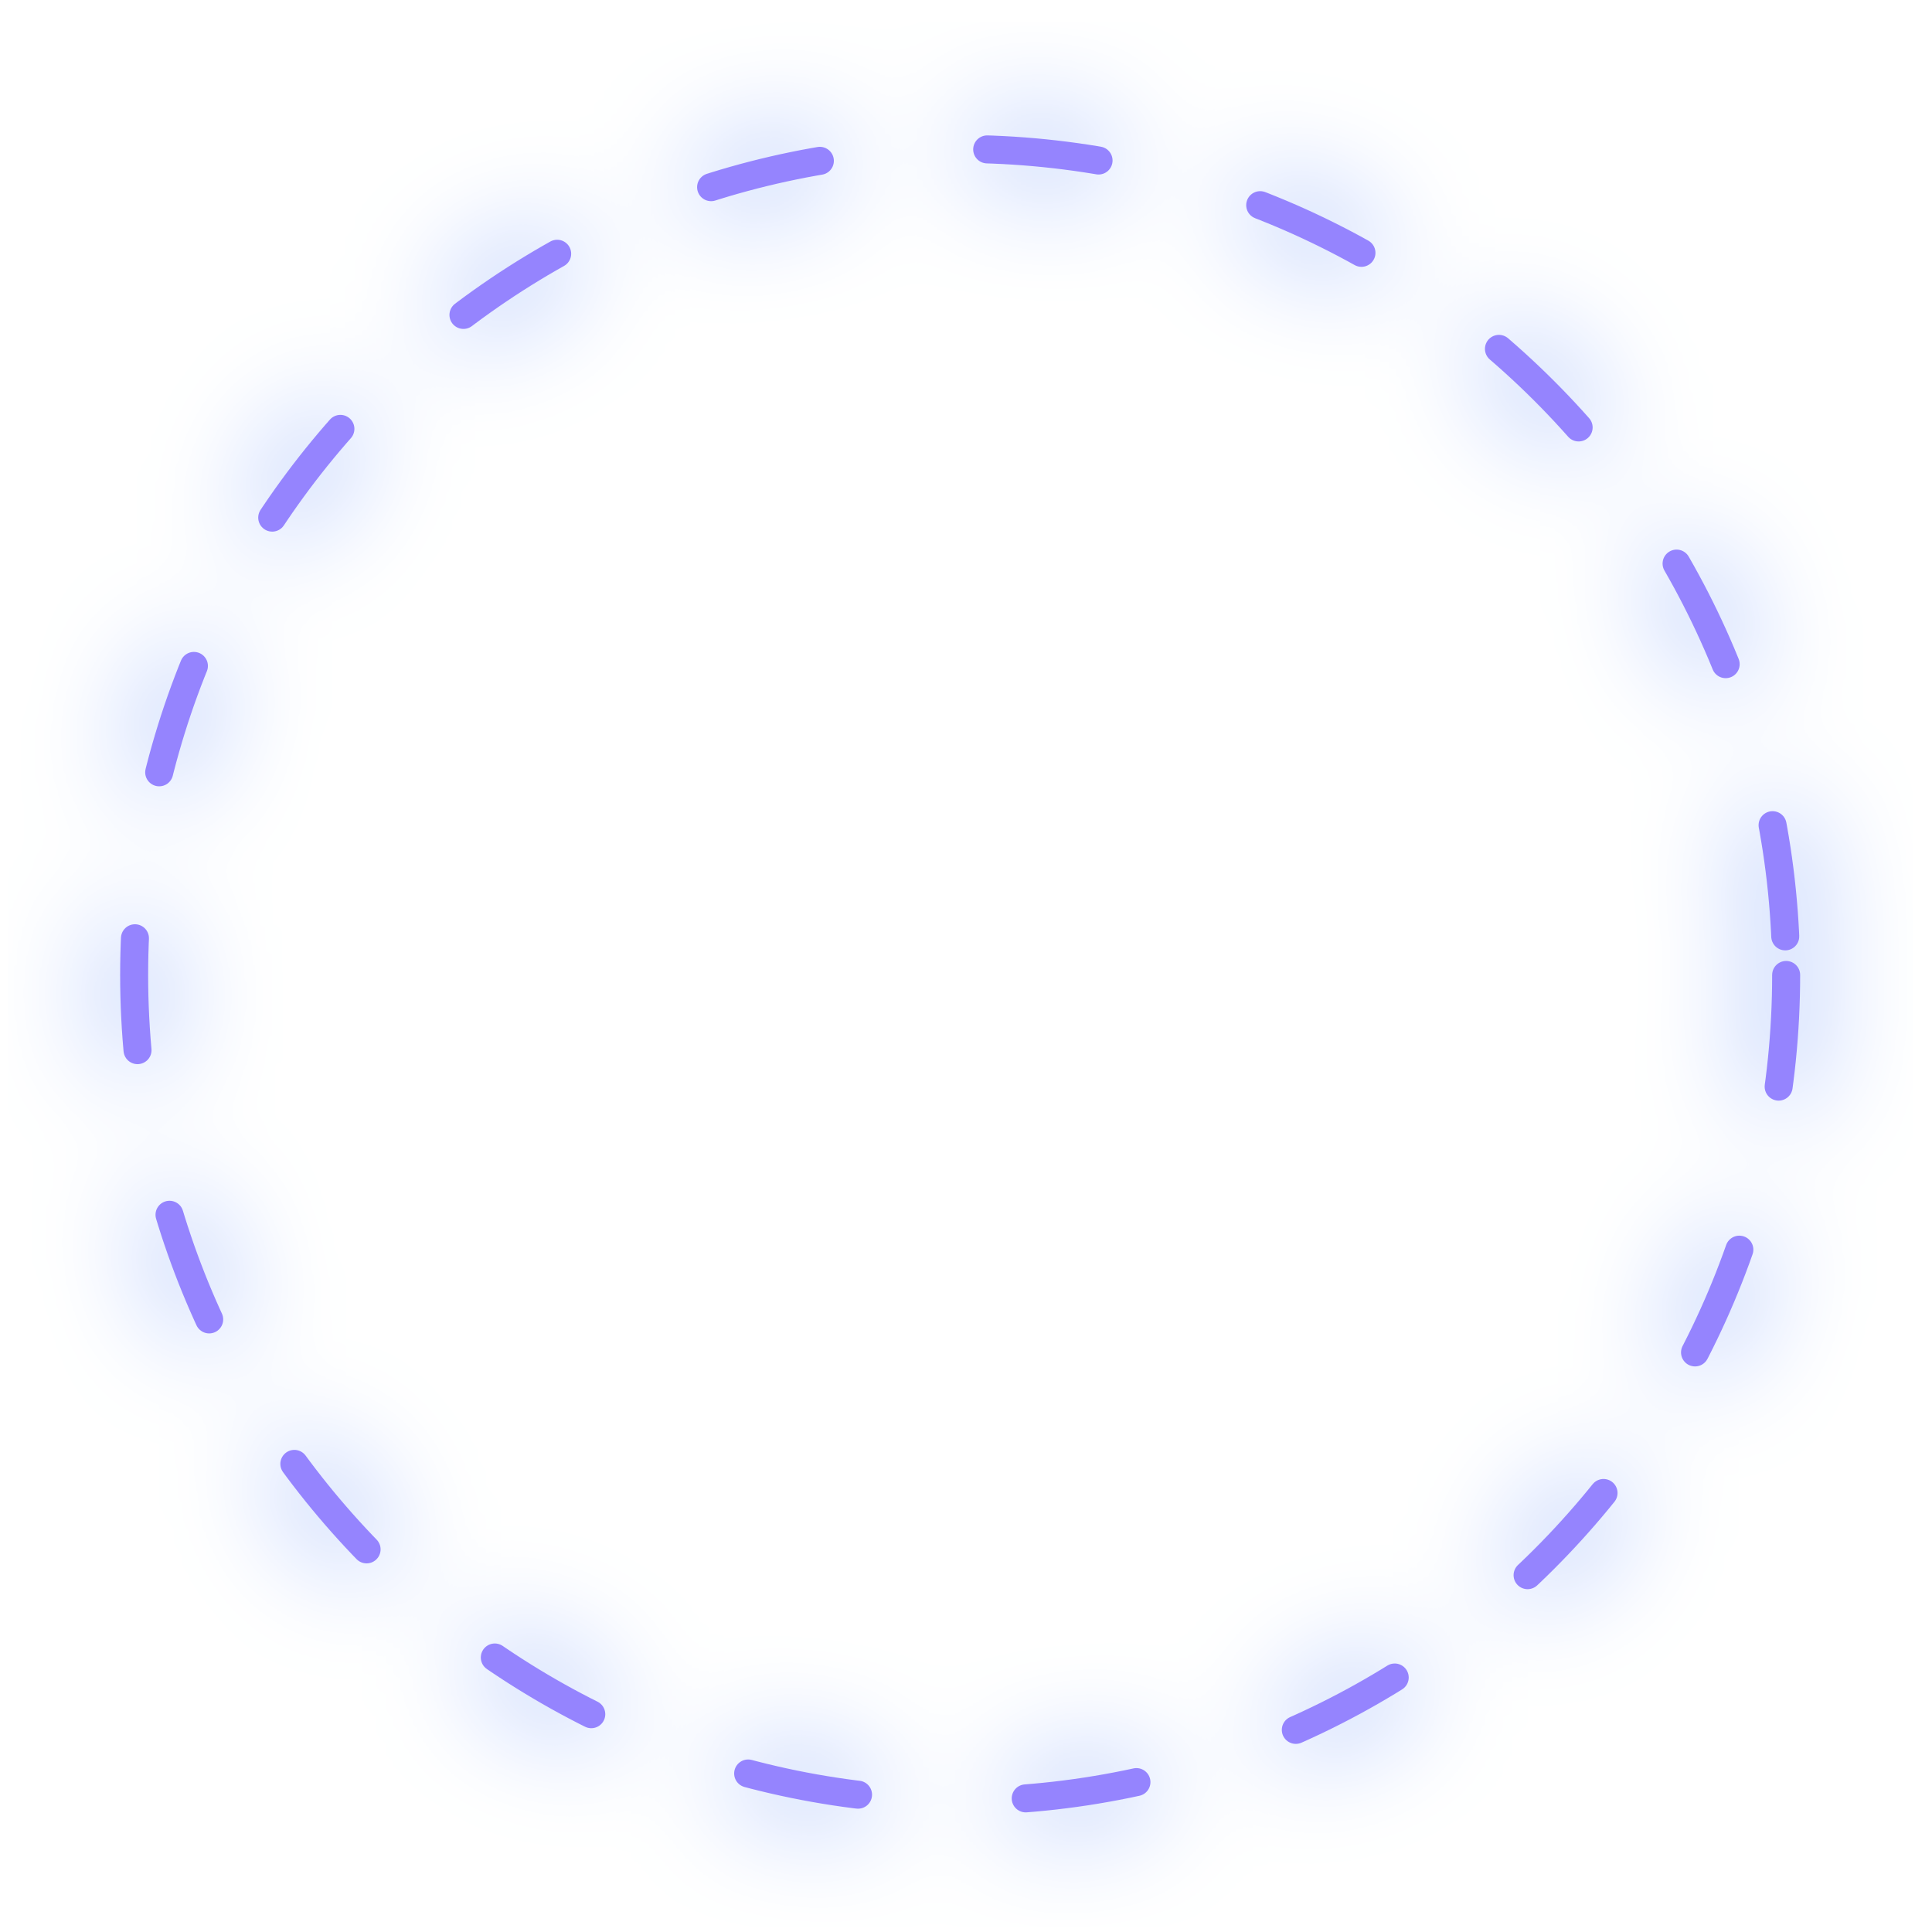
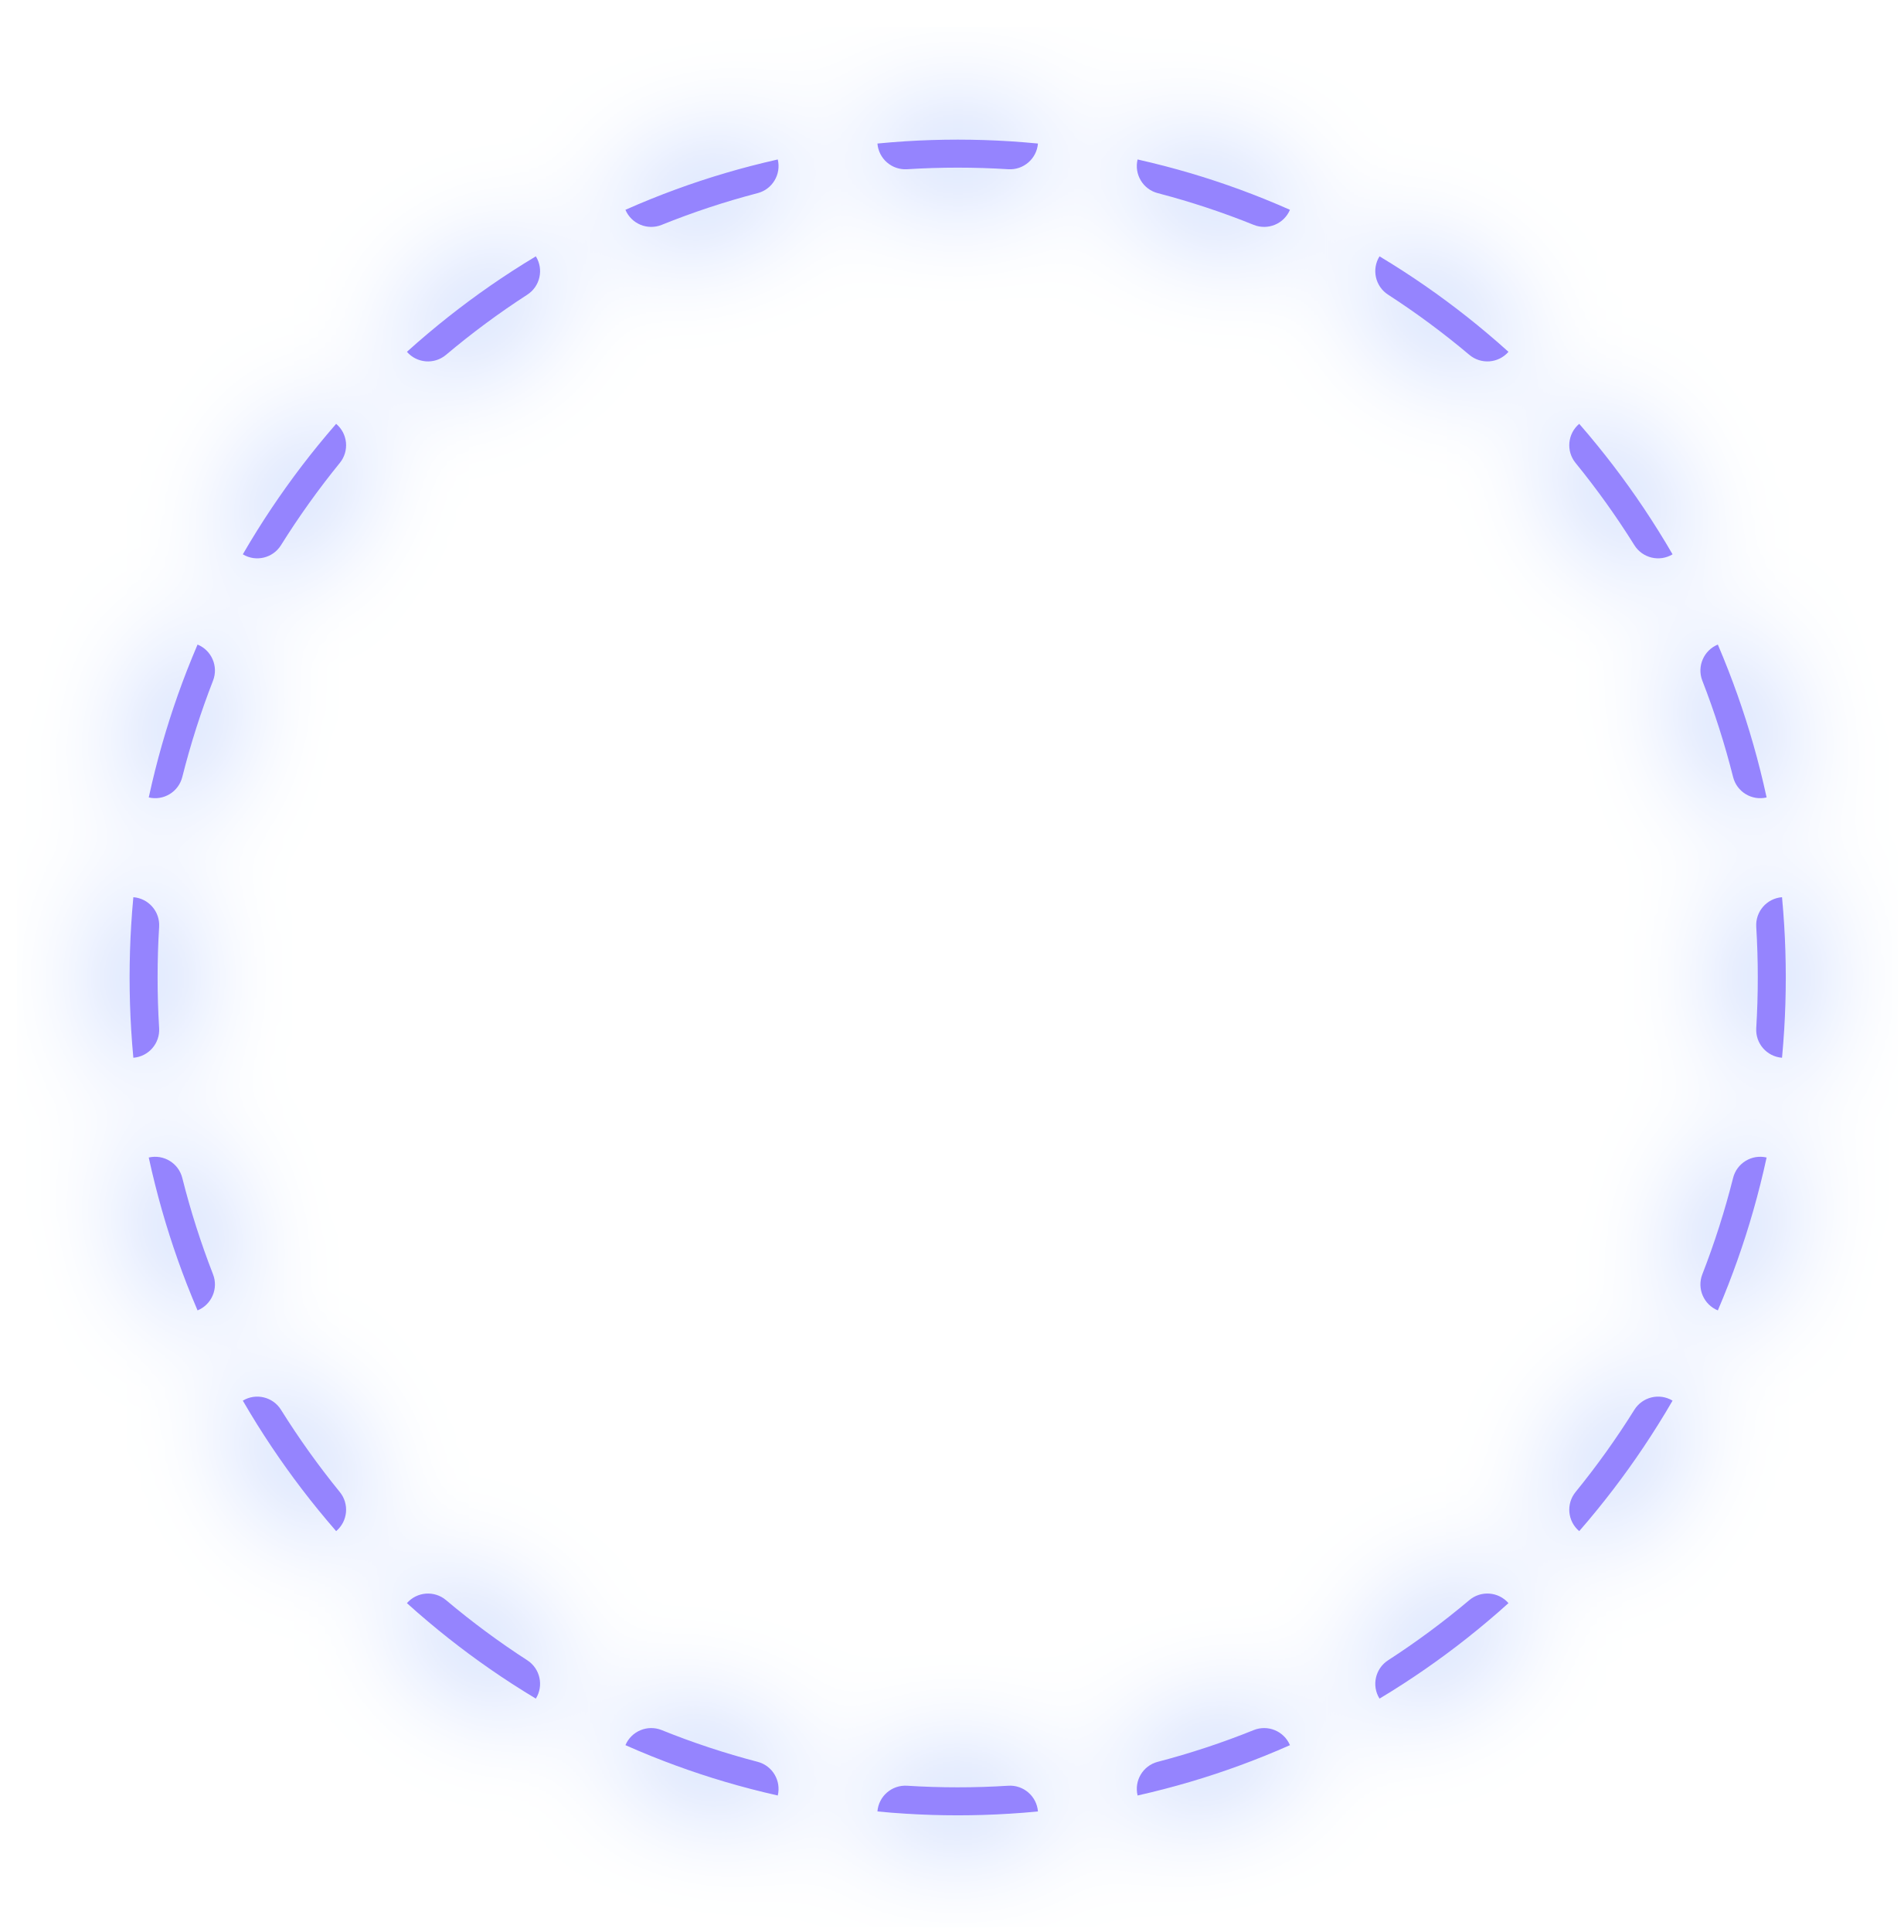
- <svg xmlns="http://www.w3.org/2000/svg" width="69" height="69" viewBox="0 0 69 69" fill="none">
-   <g filter="url(#filter0_d_51_220)">
-     <circle cx="34.291" cy="34.82" r="29.5" stroke="#9584FE" stroke-linecap="round" stroke-linejoin="round" stroke-dasharray="4 6" />
+ <svg xmlns="http://www.w3.org/2000/svg" width="68" height="69" viewBox="0 0 68 69" fill="none">
+   <g filter="url(#filter0_d_1127_13)">
+     <path fill-rule="evenodd" clip-rule="evenodd" d="M4.72 37.279C4.707 37.113 4.696 36.946 4.686 36.78C4.648 36.161 4.629 35.538 4.629 34.91C4.629 34.282 4.648 33.659 4.686 33.04C4.696 32.874 4.707 32.707 4.72 32.541C4.733 32.375 4.747 32.209 4.763 32.043C5.306 32.085 5.717 32.555 5.684 33.101C5.647 33.699 5.629 34.302 5.629 34.91C5.629 35.518 5.647 36.121 5.684 36.719C5.717 37.265 5.306 37.735 4.763 37.777C4.747 37.611 4.733 37.445 4.72 37.279ZM5.313 41.34C5.844 41.216 6.377 41.539 6.511 42.07C6.807 43.247 7.175 44.396 7.609 45.511C7.807 46.02 7.56 46.594 7.056 46.8C6.99 46.647 6.926 46.493 6.863 46.338C6.8 46.184 6.738 46.029 6.677 45.874C6.228 44.72 5.848 43.532 5.541 42.313C5.5 42.152 5.461 41.99 5.423 41.828C5.385 41.666 5.349 41.503 5.313 41.34ZM8.673 50.023C9.139 49.742 9.747 49.886 10.036 50.349C10.677 51.374 11.379 52.355 12.137 53.287C12.483 53.711 12.423 54.333 12.006 54.683C11.897 54.557 11.788 54.431 11.681 54.303C11.573 54.176 11.467 54.047 11.362 53.918C10.577 52.954 9.851 51.939 9.188 50.879C9.1 50.738 9.013 50.596 8.927 50.453C8.841 50.31 8.756 50.167 8.673 50.023ZM14.534 57.255C14.892 56.845 15.514 56.795 15.932 57.148C16.852 57.923 17.821 58.641 18.834 59.296C19.293 59.593 19.427 60.203 19.139 60.665C18.996 60.579 18.854 60.492 18.712 60.404C18.571 60.316 18.43 60.226 18.29 60.136C17.242 59.458 16.24 58.715 15.288 57.912C15.16 57.805 15.034 57.697 14.908 57.587C14.782 57.477 14.658 57.367 14.534 57.255ZM22.339 62.327C22.551 61.826 23.127 61.585 23.634 61.789C24.743 62.237 25.887 62.616 27.06 62.922C27.589 63.059 27.908 63.596 27.78 64.125C27.617 64.088 27.455 64.05 27.293 64.011C27.131 63.972 26.969 63.931 26.808 63.889C25.593 63.573 24.409 63.18 23.26 62.717C23.105 62.654 22.951 62.591 22.798 62.526C22.644 62.461 22.491 62.395 22.339 62.327ZM31.34 64.694C31.383 64.151 31.854 63.742 32.4 63.776C32.997 63.814 33.599 63.833 34.206 63.833C34.813 63.833 35.416 63.814 36.013 63.776C36.558 63.742 37.029 64.151 37.073 64.694C36.907 64.71 36.741 64.725 36.575 64.739C36.409 64.752 36.242 64.764 36.076 64.774C35.458 64.813 34.834 64.833 34.206 64.833C33.578 64.833 32.955 64.813 32.337 64.774C32.17 64.764 32.004 64.752 31.838 64.739C31.671 64.725 31.505 64.71 31.34 64.694ZM40.632 64.125C40.504 63.596 40.823 63.059 41.352 62.922C42.525 62.616 43.669 62.237 44.779 61.789C45.286 61.585 45.862 61.826 46.074 62.327C45.921 62.395 45.769 62.461 45.615 62.526C45.462 62.591 45.307 62.654 45.153 62.717C44.004 63.18 42.819 63.573 41.604 63.889C41.443 63.931 41.282 63.972 41.119 64.011C40.958 64.05 40.795 64.088 40.632 64.125ZM49.273 60.665C48.985 60.203 49.12 59.593 49.579 59.296C50.591 58.641 51.56 57.923 52.48 57.148C52.898 56.795 53.521 56.844 53.879 57.255C53.755 57.367 53.63 57.477 53.505 57.587C53.379 57.697 53.252 57.805 53.125 57.912C52.173 58.715 51.17 59.458 50.122 60.136C49.982 60.226 49.842 60.316 49.7 60.404C49.559 60.492 49.416 60.579 49.273 60.665ZM56.406 54.683C55.99 54.333 55.93 53.711 56.275 53.287C57.034 52.355 57.736 51.374 58.376 50.349C58.666 49.886 59.273 49.742 59.74 50.023C59.656 50.167 59.571 50.31 59.486 50.453C59.4 50.596 59.312 50.738 59.224 50.879C58.562 51.939 57.835 52.954 57.05 53.918C56.945 54.047 56.839 54.176 56.732 54.303C56.624 54.431 56.516 54.557 56.406 54.683ZM61.357 46.8C60.853 46.594 60.605 46.02 60.803 45.511C61.238 44.396 61.605 43.247 61.902 42.07C62.035 41.539 62.569 41.216 63.099 41.34C63.064 41.503 63.027 41.666 62.989 41.828C62.951 41.99 62.912 42.152 62.871 42.313C62.565 43.532 62.184 44.72 61.735 45.874C61.675 46.029 61.613 46.184 61.55 46.338C61.487 46.493 61.422 46.647 61.357 46.8ZM63.65 37.777C63.106 37.735 62.696 37.265 62.729 36.719C62.765 36.121 62.784 35.518 62.784 34.91C62.784 34.302 62.765 33.699 62.729 33.101C62.696 32.555 63.106 32.085 63.65 32.043C63.665 32.209 63.679 32.375 63.692 32.541C63.705 32.707 63.717 32.874 63.727 33.04C63.765 33.659 63.784 34.282 63.784 34.91C63.784 35.538 63.765 36.161 63.727 36.78C63.717 36.946 63.705 37.113 63.692 37.279C63.679 37.445 63.665 37.611 63.65 37.777ZM63.099 28.48C62.569 28.605 62.035 28.281 61.902 27.75C61.605 26.573 61.238 25.424 60.803 24.309C60.605 23.8 60.853 23.226 61.357 23.02C61.422 23.174 61.487 23.327 61.55 23.482C61.613 23.636 61.675 23.791 61.735 23.946C62.184 25.1 62.565 26.288 62.871 27.506C62.912 27.668 62.951 27.83 62.989 27.992C63.027 28.154 63.064 28.317 63.099 28.48ZM59.74 19.797C59.273 20.079 58.666 19.934 58.376 19.471C57.736 18.446 57.034 17.465 56.275 16.533C55.93 16.109 55.99 15.488 56.406 15.137C56.516 15.263 56.624 15.389 56.732 15.517C56.839 15.644 56.945 15.773 57.05 15.902C57.835 16.866 58.562 17.881 59.224 18.941C59.312 19.082 59.4 19.224 59.486 19.367C59.571 19.51 59.656 19.653 59.74 19.797ZM53.879 12.565C53.521 12.976 52.898 13.025 52.48 12.672C51.56 11.897 50.591 11.179 49.579 10.524C49.12 10.227 48.985 9.617 49.273 9.155C49.416 9.241 49.559 9.328 49.7 9.416C49.842 9.504 49.982 9.594 50.122 9.684C51.17 10.362 52.173 11.105 53.125 11.908C53.252 12.015 53.379 12.124 53.505 12.233C53.63 12.343 53.755 12.453 53.879 12.565ZM46.074 7.493C45.862 7.995 45.286 8.235 44.779 8.031C43.669 7.583 42.525 7.204 41.352 6.898C40.823 6.761 40.504 6.224 40.632 5.695C40.795 5.732 40.958 5.77 41.119 5.809C41.282 5.848 41.443 5.889 41.604 5.931C42.819 6.247 44.004 6.64 45.153 7.103C45.307 7.166 45.462 7.229 45.615 7.294C45.769 7.359 45.921 7.426 46.074 7.493ZM37.073 5.126C37.029 5.669 36.558 6.078 36.013 6.044C35.416 6.006 34.813 5.987 34.206 5.987C33.599 5.987 32.997 6.006 32.4 6.044C31.854 6.078 31.383 5.669 31.34 5.126C31.505 5.11 31.671 5.095 31.838 5.082C32.004 5.068 32.17 5.056 32.337 5.046C32.955 5.007 33.578 4.987 34.206 4.987C34.834 4.987 35.458 5.007 36.076 5.046C36.242 5.056 36.409 5.068 36.575 5.082C36.741 5.095 36.907 5.11 37.073 5.126ZM27.78 5.695C27.908 6.224 27.589 6.761 27.06 6.898C25.887 7.204 24.743 7.583 23.634 8.031C23.127 8.235 22.551 7.995 22.339 7.493C22.491 7.426 22.644 7.359 22.798 7.294C22.951 7.229 23.105 7.166 23.26 7.103C24.409 6.64 25.593 6.247 26.808 5.931C26.969 5.889 27.131 5.848 27.293 5.809C27.455 5.77 27.617 5.732 27.78 5.695ZM19.139 9.155C19.427 9.617 19.293 10.227 18.834 10.524C17.821 11.179 16.852 11.897 15.932 12.672C15.514 13.025 14.892 12.976 14.534 12.565C14.658 12.453 14.782 12.343 14.908 12.233C15.034 12.124 15.16 12.015 15.288 11.908C16.24 11.105 17.242 10.362 18.29 9.684C18.43 9.594 18.571 9.504 18.712 9.416C18.854 9.328 18.996 9.241 19.139 9.155ZM12.006 15.137C12.423 15.488 12.483 16.109 12.137 16.533C11.379 17.465 10.677 18.446 10.036 19.471C9.747 19.934 9.139 20.079 8.673 19.797C8.756 19.653 8.841 19.51 8.927 19.367C9.013 19.224 9.1 19.082 9.188 18.941C9.851 17.881 10.577 16.866 11.362 15.902C11.467 15.773 11.573 15.644 11.681 15.517C11.788 15.389 11.897 15.263 12.006 15.137ZM7.056 23.02C7.56 23.226 7.807 23.8 7.609 24.309C7.175 25.424 6.807 26.573 6.511 27.75C6.377 28.281 5.844 28.605 5.313 28.48C5.349 28.317 5.385 28.154 5.423 27.992C5.461 27.83 5.5 27.668 5.541 27.506C5.848 26.288 6.228 25.1 6.677 23.946C6.738 23.791 6.8 23.636 6.863 23.482C6.926 23.327 6.99 23.174 7.056 23.02Z" fill="#9584FE" />
  </g>
  <defs>
-     <filter id="filter0_d_51_220" x="0.291" y="0.82" width="68" height="68" filterUnits="userSpaceOnUse" color-interpolation-filters="sRGB">
+     <filter id="filter0_d_1127_13" x="0.629" y="0.987" width="67.155" height="67.846" filterUnits="userSpaceOnUse" color-interpolation-filters="sRGB">
      <feFlood flood-opacity="0" result="BackgroundImageFix" />
      <feColorMatrix in="SourceAlpha" type="matrix" values="0 0 0 0 0 0 0 0 0 0 0 0 0 0 0 0 0 0 127 0" result="hardAlpha" />
      <feOffset />
      <feGaussianBlur stdDeviation="2" />
      <feColorMatrix type="matrix" values="0 0 0 0 0.34 0 0 0 0 0.526 0 0 0 0 0.983 0 0 0 1 0" />
-       <feBlend mode="normal" in2="BackgroundImageFix" result="effect1_dropShadow_51_220" />
-       <feBlend mode="normal" in="SourceGraphic" in2="effect1_dropShadow_51_220" result="shape" />
+       <feBlend mode="normal" in2="BackgroundImageFix" result="effect1_dropShadow_1127_13" />
+       <feBlend mode="normal" in="SourceGraphic" in2="effect1_dropShadow_1127_13" result="shape" />
    </filter>
  </defs>
</svg>
